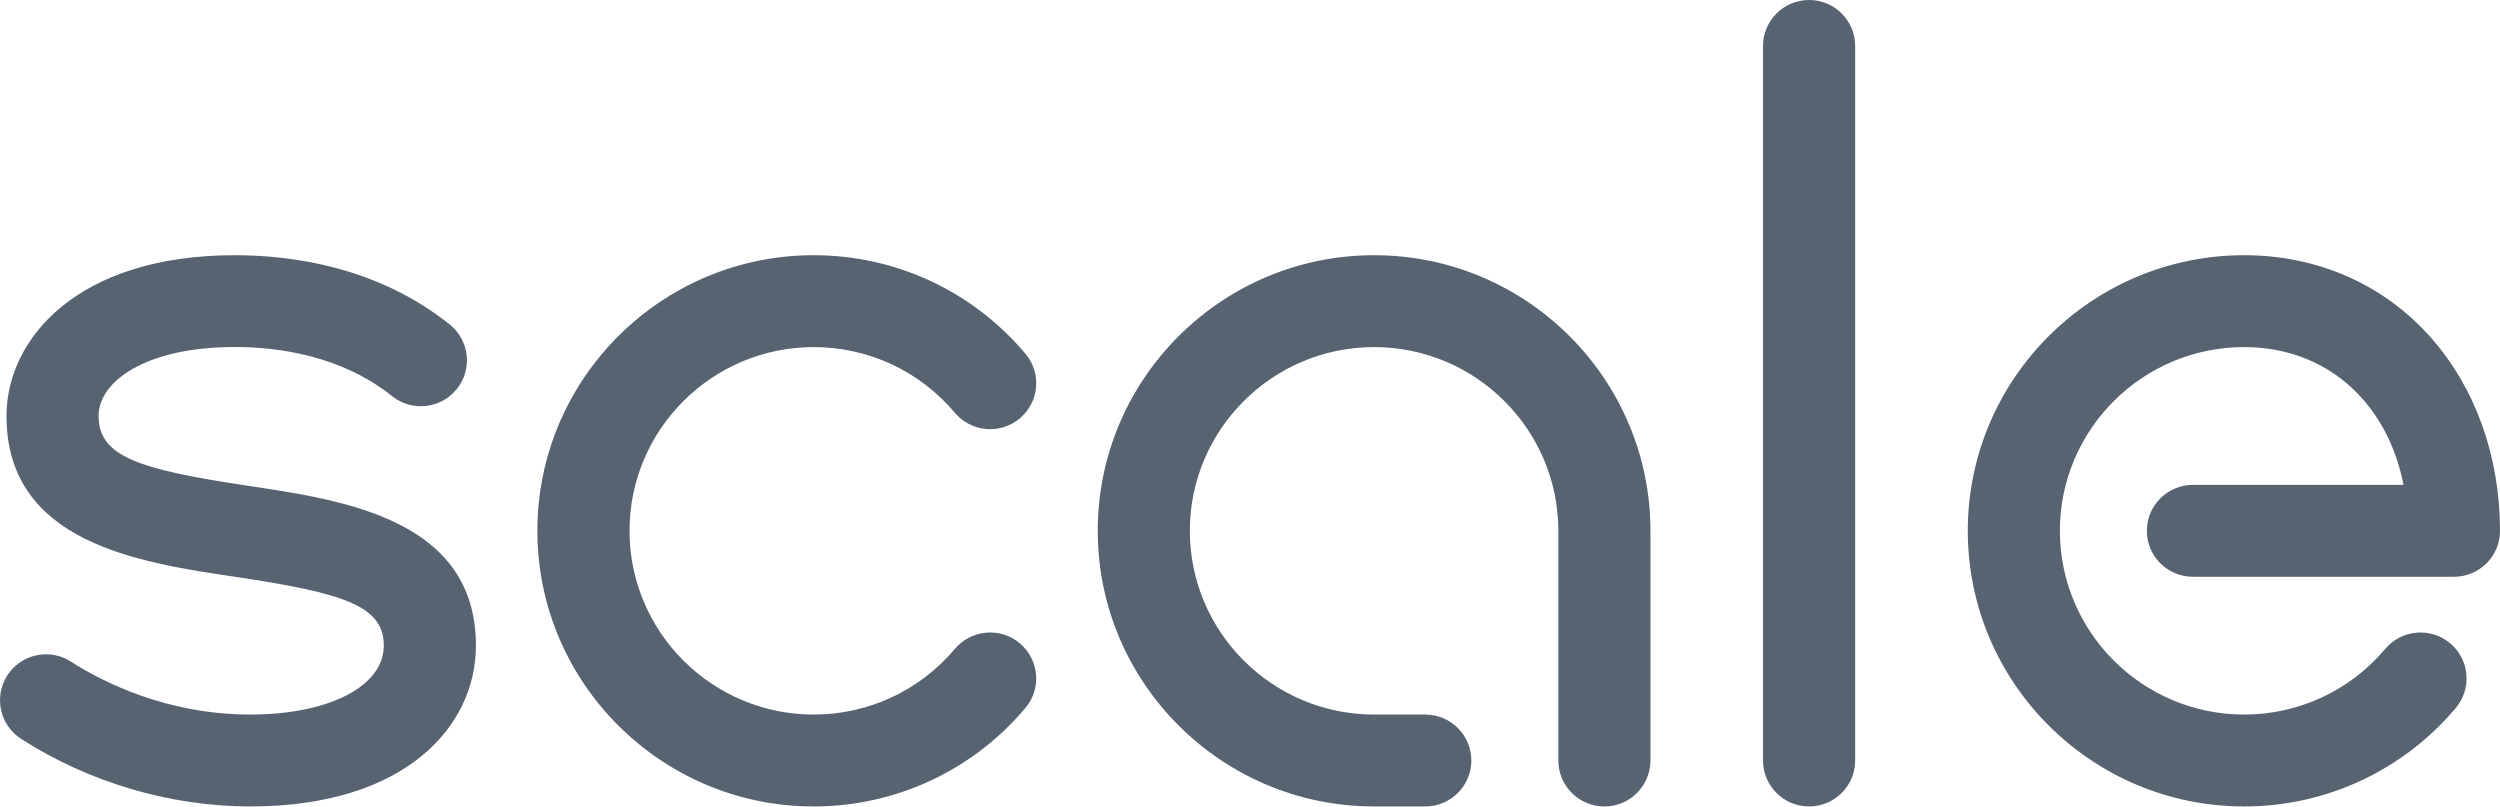
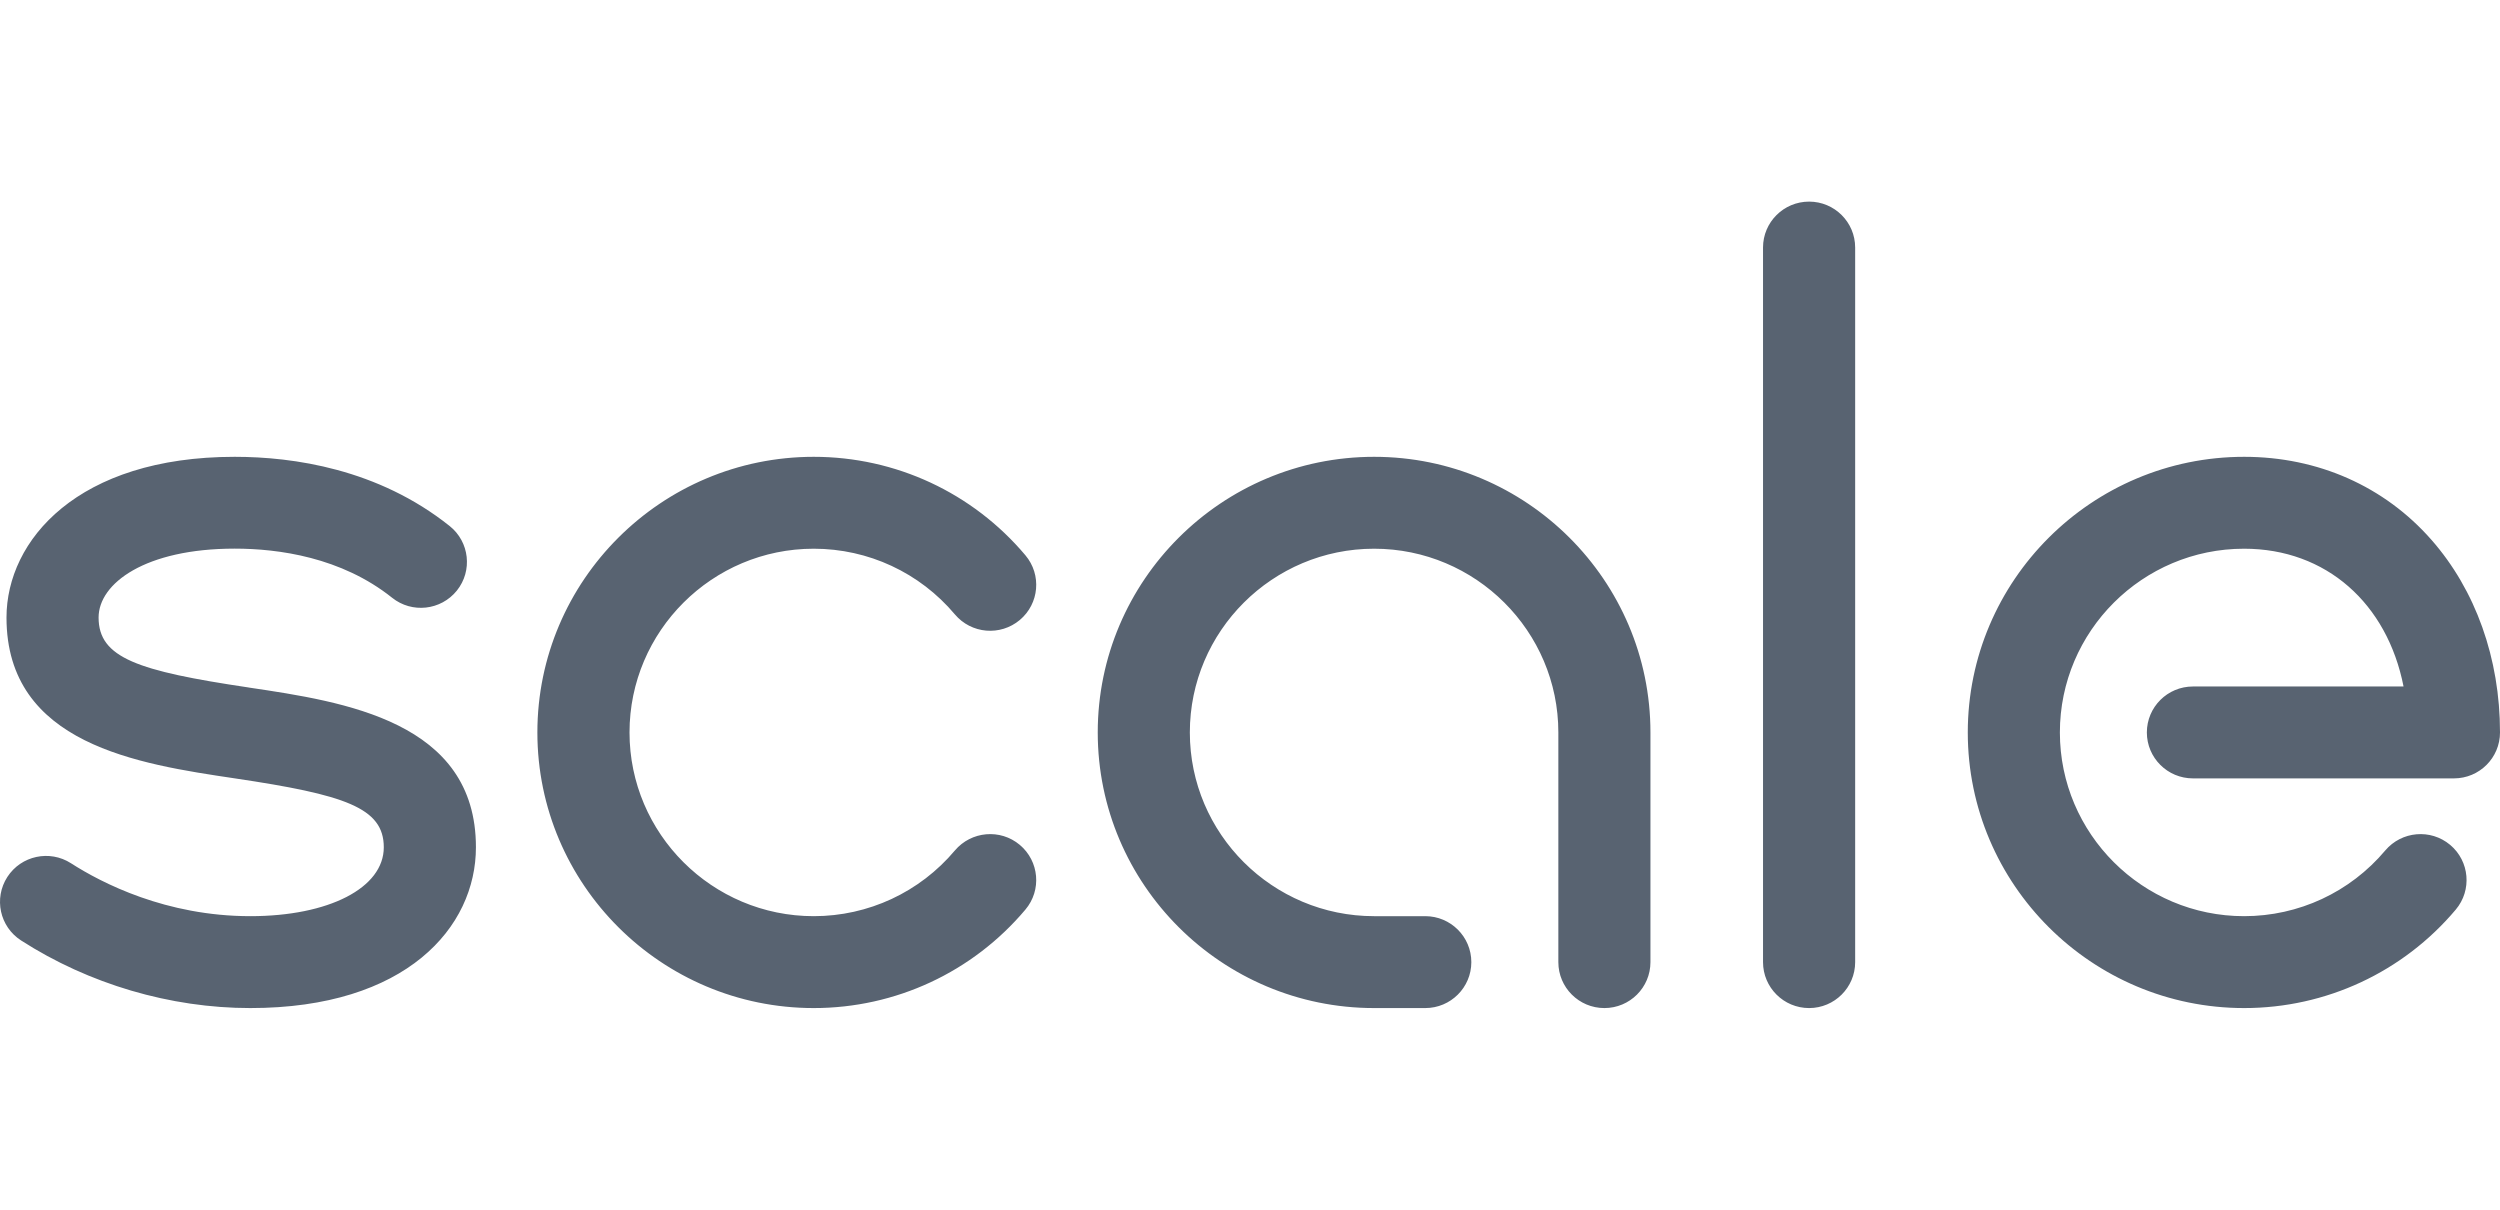
- <svg xmlns="http://www.w3.org/2000/svg" width="62" height="20" viewBox="0 0 62 20" fill="none">
+ <svg xmlns="http://www.w3.org/2000/svg" width="62" height="30" viewBox="0 0 62 20" fill="none">
  <path fill-rule="evenodd" clip-rule="evenodd" d="M46.008 1.139V18.861C46.008 19.49 45.496 20 44.866 20C44.235 20 43.723 19.49 43.723 18.861V1.139C43.723 0.51 44.235 0 44.866 0C45.496 0 46.008 0.51 46.008 1.139ZM6.208 20C4.225 20 2.205 19.405 0.524 18.324C-0.007 17.983 -0.159 17.279 0.182 16.749C0.524 16.22 1.231 16.068 1.761 16.409C2.524 16.899 4.117 17.721 6.208 17.721C8.158 17.721 9.518 17.019 9.518 16.013C9.518 15.029 8.551 14.71 5.825 14.304L5.825 14.304C3.435 13.948 0.161 13.461 0.161 10.316C0.161 8.396 1.932 6.329 5.82 6.329C7.271 6.329 9.374 6.627 11.152 8.046C11.644 8.439 11.724 9.156 11.33 9.647C10.935 10.138 10.216 10.218 9.724 9.824C8.464 8.818 6.905 8.606 5.82 8.606C3.604 8.606 2.445 9.466 2.445 10.315C2.445 11.318 3.419 11.64 6.163 12.049L6.164 12.05C8.544 12.404 11.803 12.889 11.803 16.011C11.804 17.997 10.074 20 6.208 20ZM25.43 17.558C25.837 17.076 25.773 16.358 25.291 15.953C24.808 15.548 24.088 15.611 23.681 16.092C22.809 17.128 21.534 17.721 20.181 17.721C17.662 17.721 15.612 15.677 15.612 13.165C15.612 10.652 17.662 8.608 20.181 8.608C21.534 8.608 22.809 9.201 23.681 10.237C24.088 10.719 24.807 10.781 25.291 10.376C25.774 9.971 25.837 9.253 25.43 8.771C24.123 7.219 22.21 6.329 20.181 6.329C16.401 6.329 13.327 9.395 13.327 13.165C13.327 16.934 16.401 20 20.181 20C22.209 20 24.123 19.11 25.43 17.558ZM40.931 13.165V18.861C40.931 19.49 40.42 20 39.789 20C39.158 20 38.647 19.49 38.647 18.861V13.165C38.647 10.652 36.597 8.608 34.078 8.608C31.558 8.608 29.508 10.652 29.508 13.165C29.508 15.677 31.558 17.721 34.078 17.721H35.347C35.977 17.721 36.489 18.232 36.489 18.861C36.489 19.49 35.977 20 35.347 20H34.078C30.298 20 27.224 16.934 27.224 13.165C27.224 9.395 30.298 6.329 34.078 6.329C37.857 6.329 40.931 9.395 40.931 13.165ZM60.903 17.558C61.309 17.076 61.246 16.358 60.764 15.953C60.28 15.548 59.561 15.611 59.154 16.092C58.282 17.128 57.007 17.721 55.654 17.721C53.135 17.721 51.085 15.677 51.085 13.165C51.085 10.652 53.135 8.608 55.654 8.608C57.69 8.608 59.203 9.966 59.608 12.025H54.385C53.754 12.025 53.242 12.535 53.242 13.165C53.242 13.794 53.754 14.304 54.385 14.304H60.858C61.489 14.304 62 13.794 62 13.165C62 11.33 61.396 9.634 60.298 8.386C59.132 7.059 57.483 6.329 55.655 6.329C51.876 6.329 48.801 9.395 48.801 13.165C48.801 16.934 51.876 20 55.655 20C57.683 20 59.596 19.11 60.903 17.558Z" fill="#586371" />
</svg>
